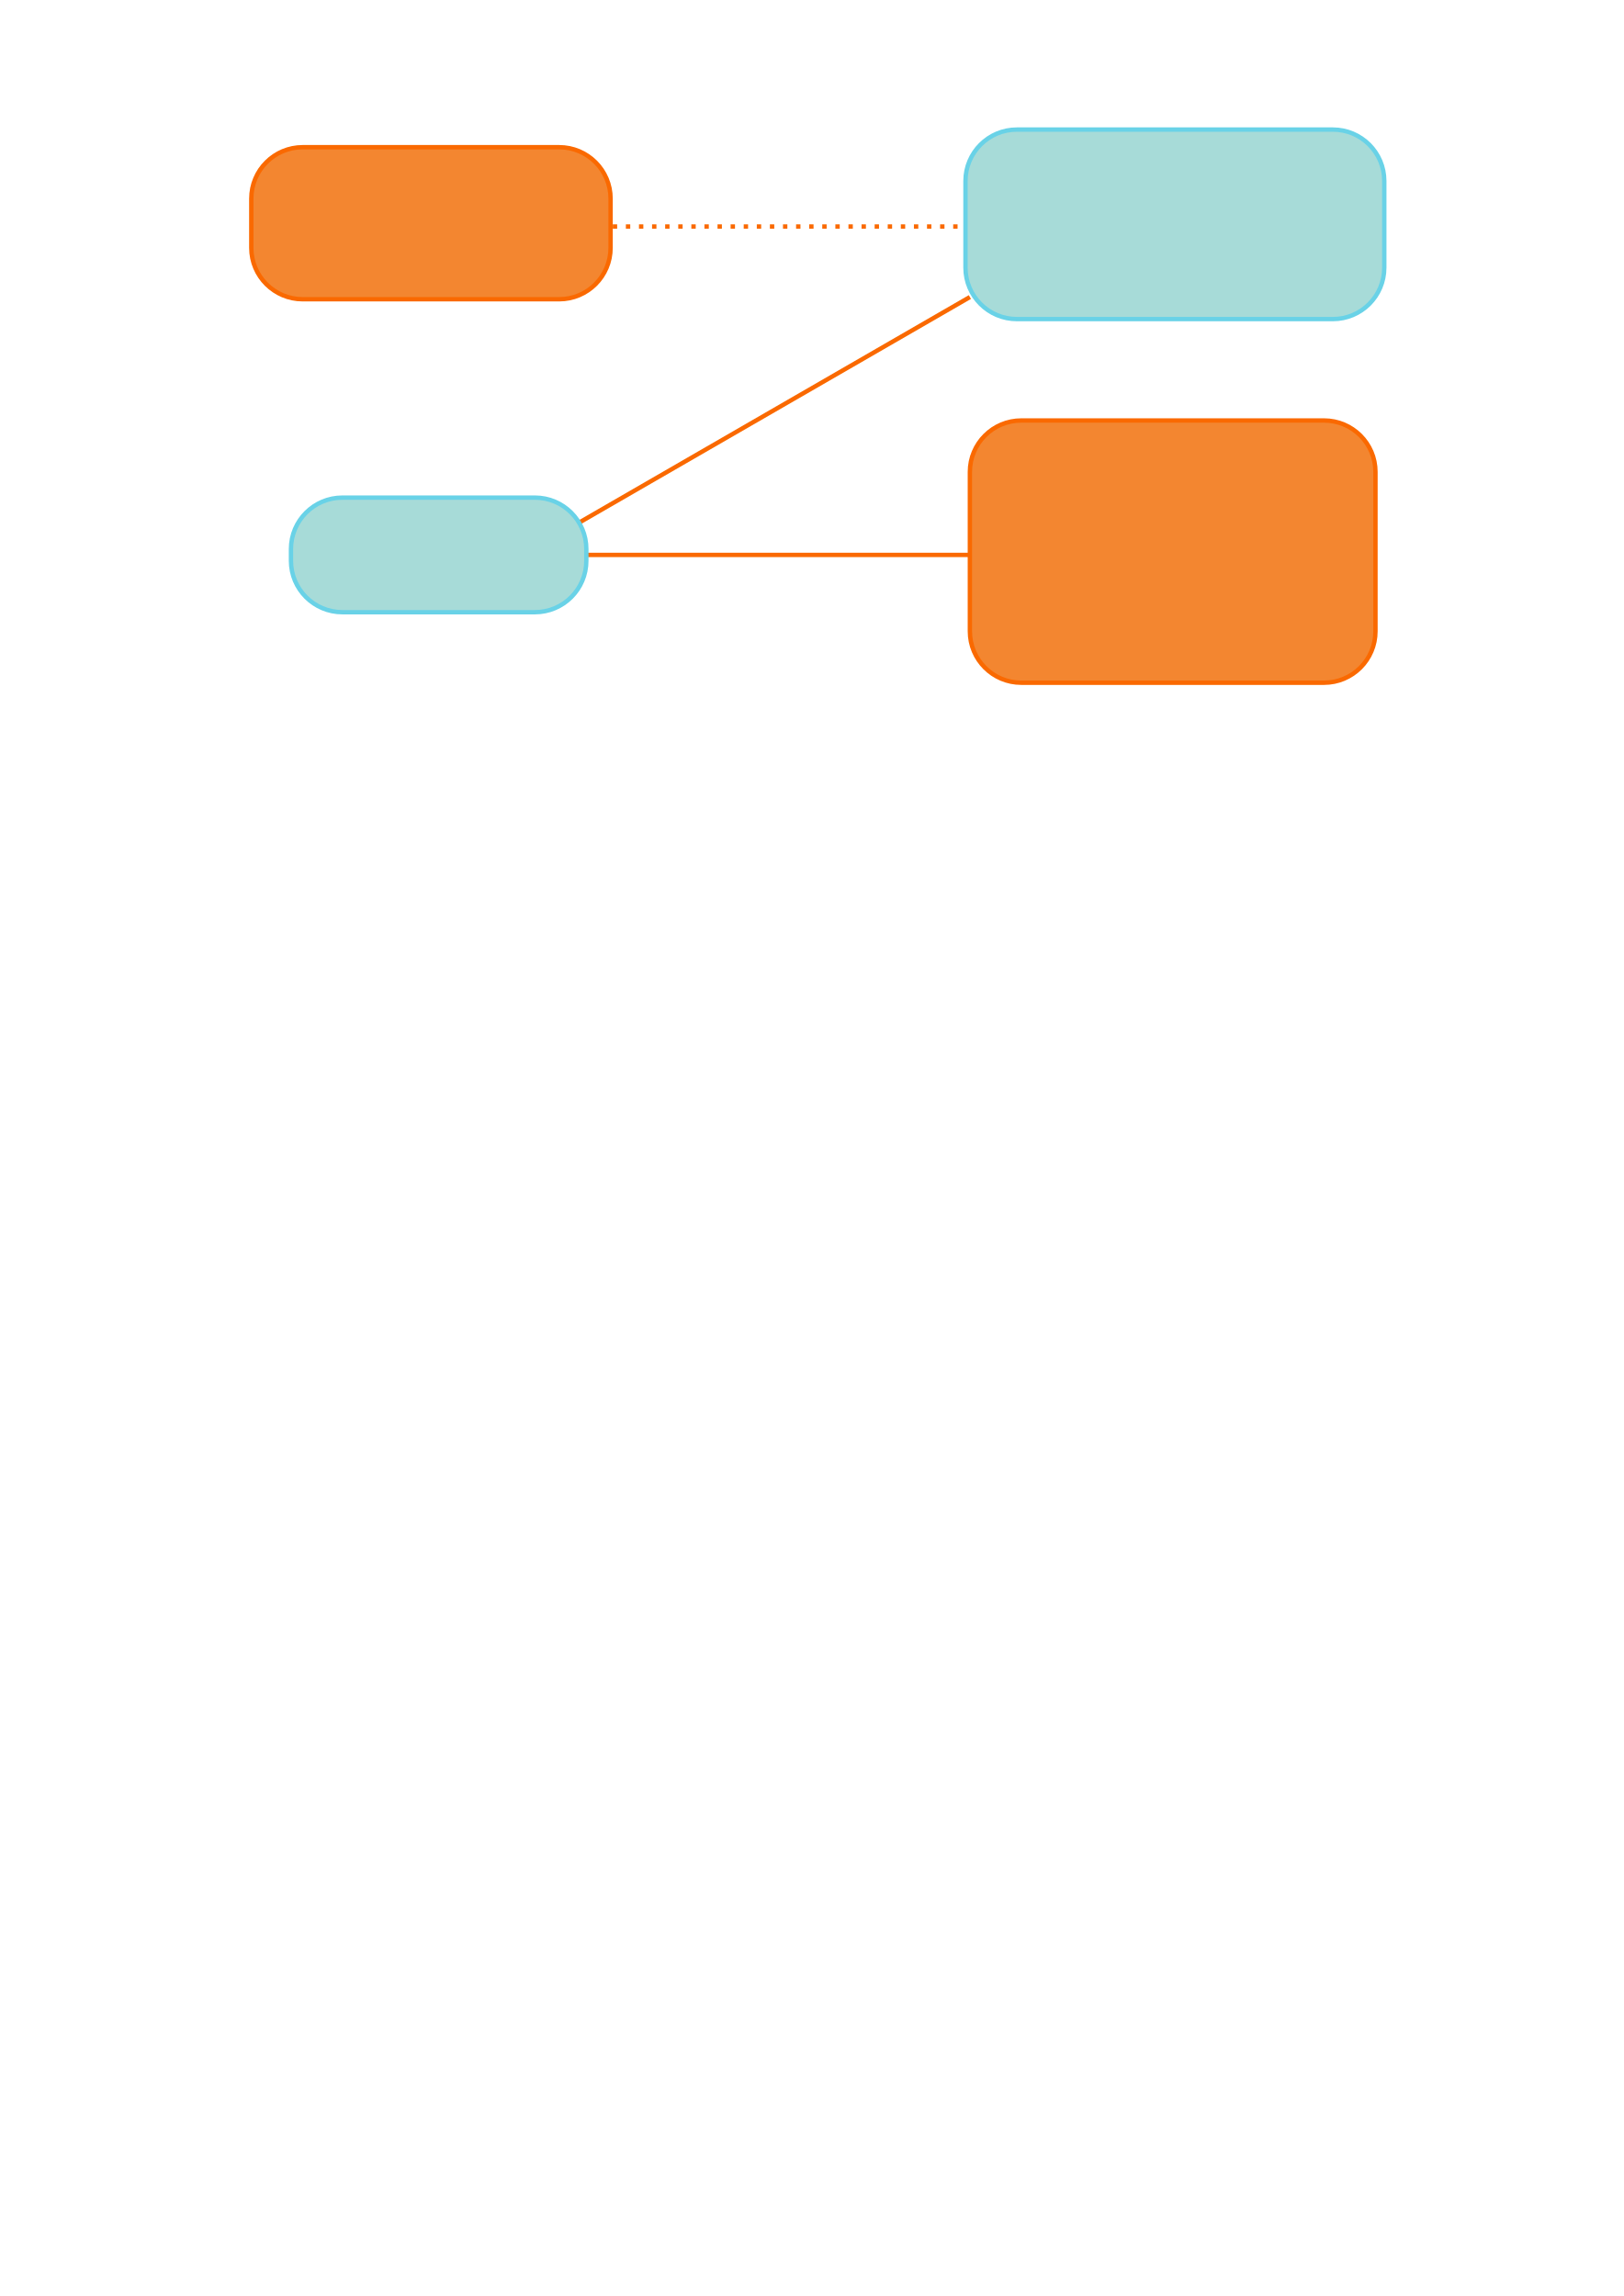
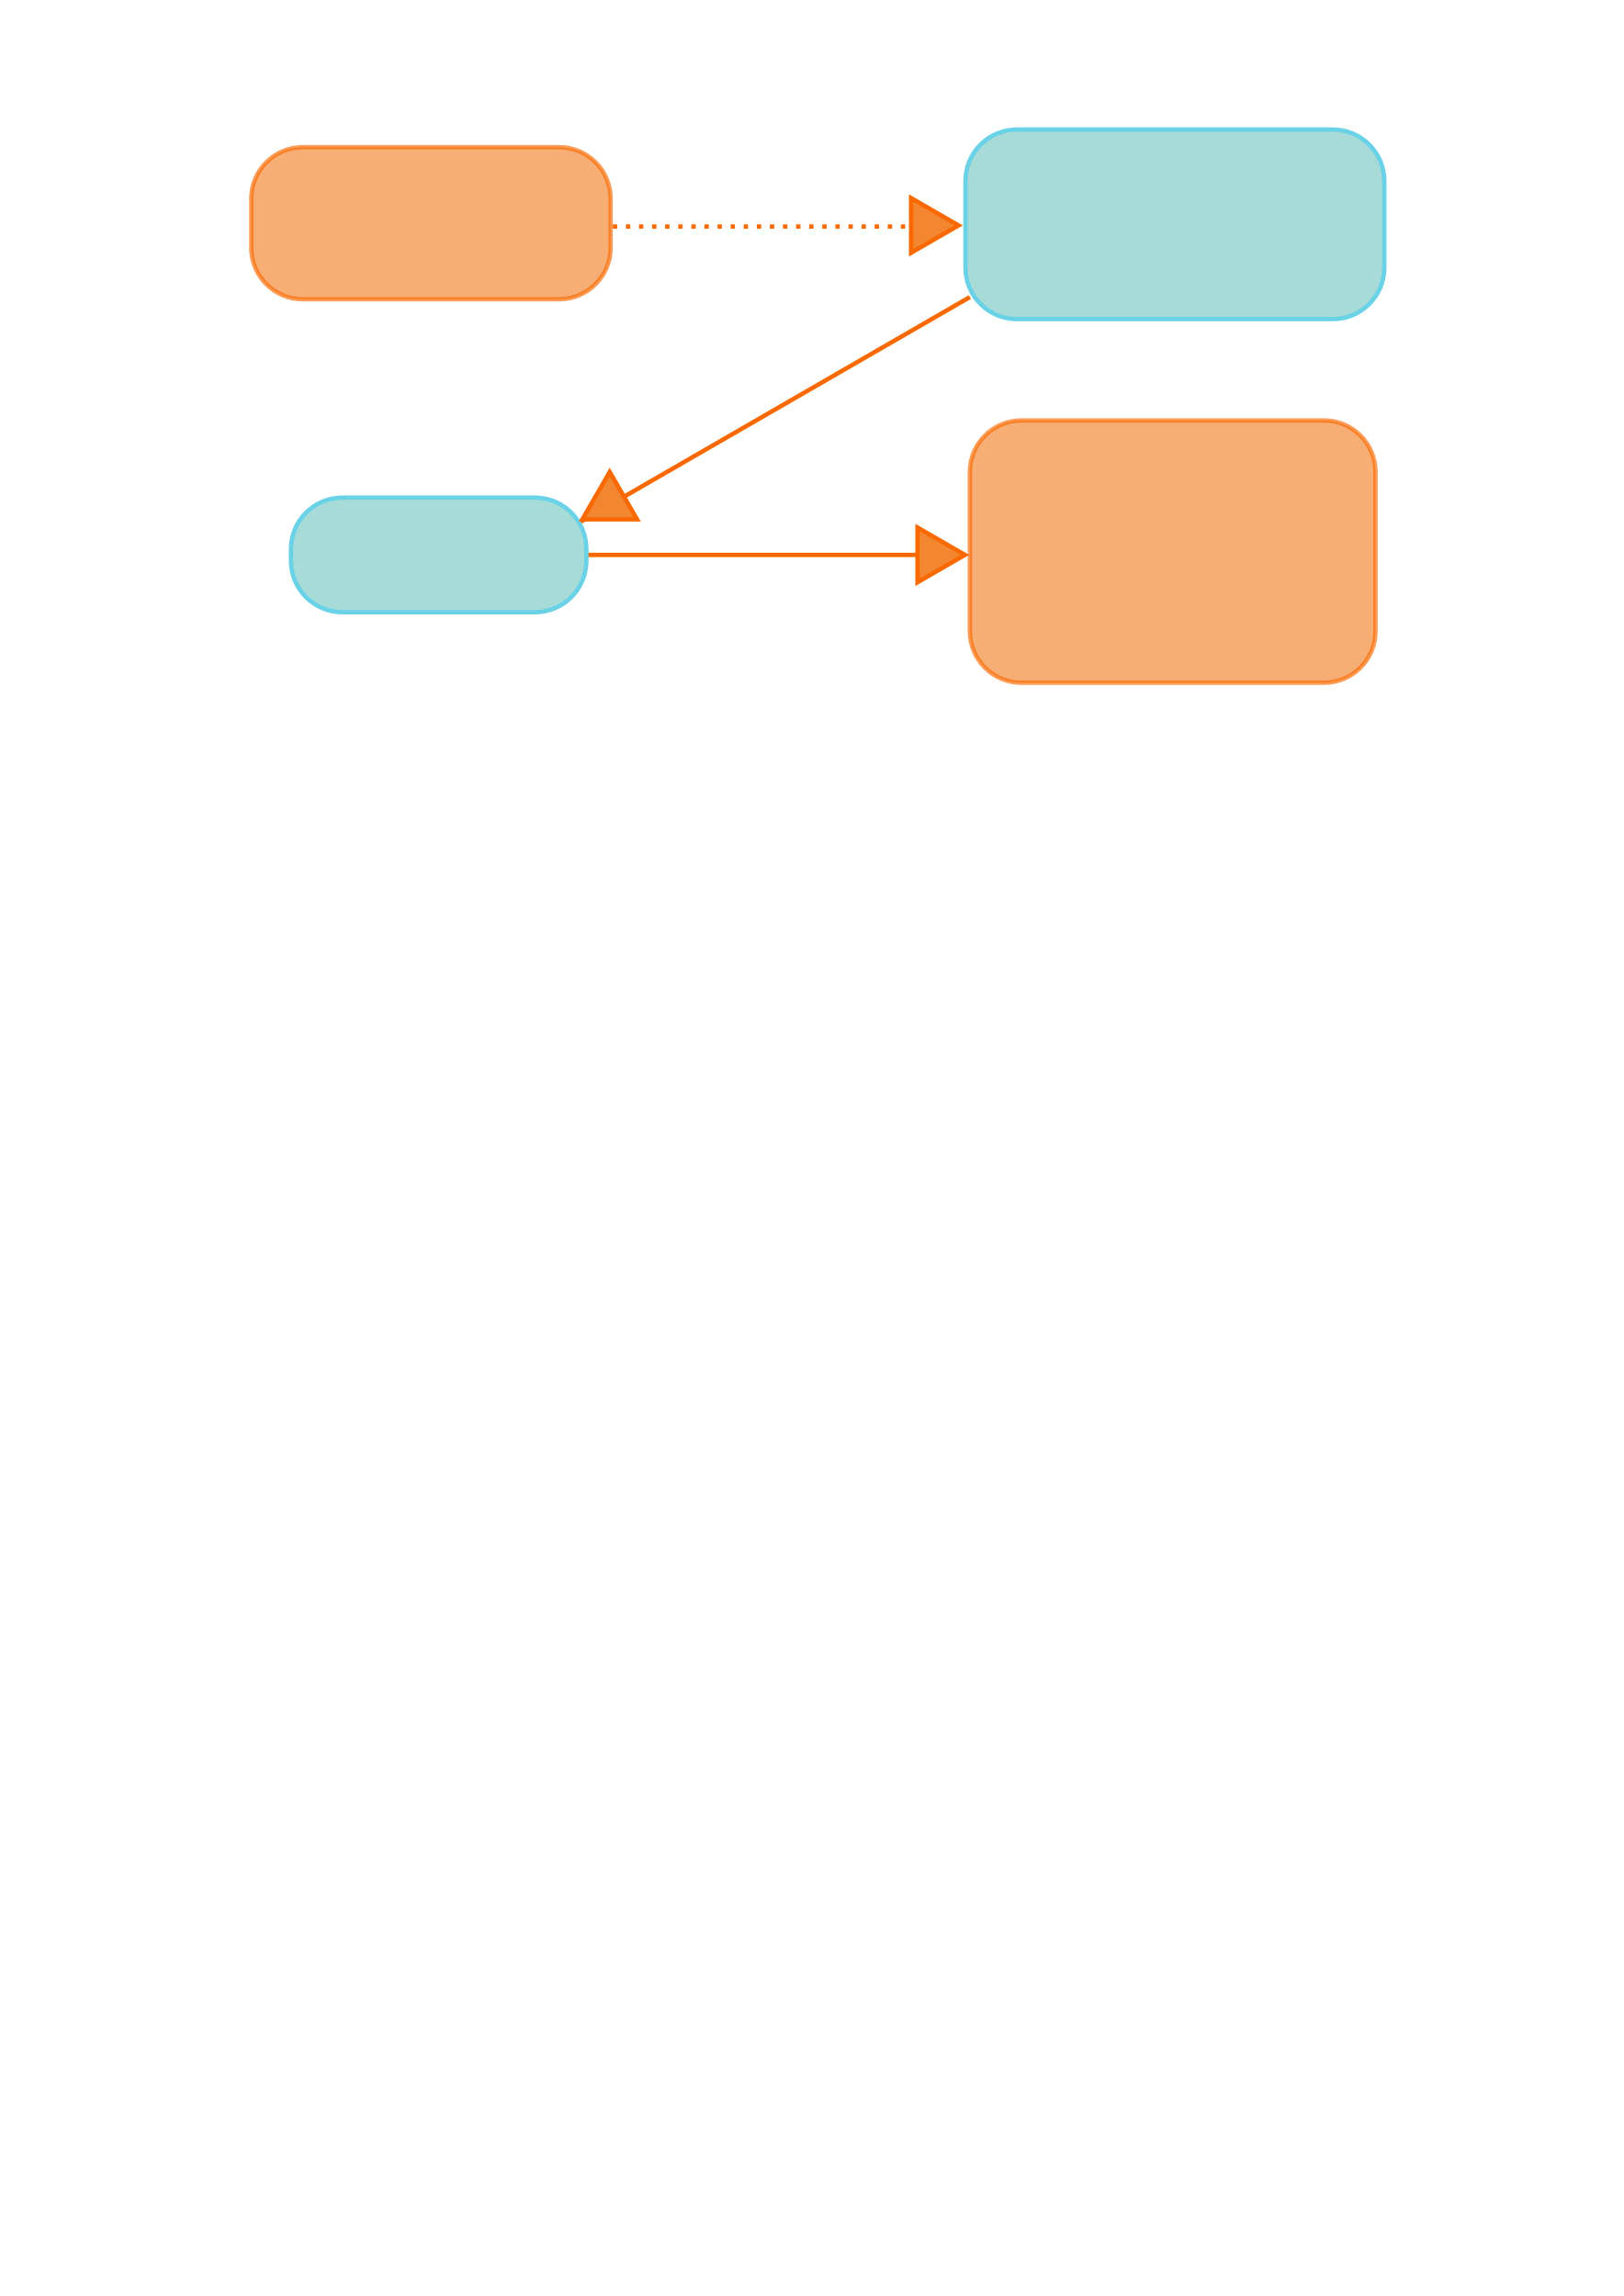
<svg xmlns="http://www.w3.org/2000/svg" width="744.094" height="1052.362" id="svg3850" version="1.1">
  <defs id="defs3852">
    </defs>
  <g id="layer1">
    <path style="fill:#f38630;fill-opacity:1;stroke:#fa6900;stroke-width:2;stroke-linecap:butt;stroke-linejoin:miter;stroke-miterlimit:4;stroke-opacity:1;stroke-dasharray:2,4;stroke-dashoffset:0" d="m 280.822,103.829 161.624,0" id="path4444" />
    <path style="fill:#f38630;fill-opacity:1;stroke:#fa6900;stroke-width:2;stroke-linecap:butt;stroke-linejoin:miter;stroke-miterlimit:4;stroke-opacity:1;stroke-dasharray:none;stroke-dashoffset:0" d="M 444.467,136.154 260.856,242.162" id="path4446" />
-     <path style="fill:#f38630;fill-opacity:1;stroke:#fa6900;stroke-width:2;stroke-linecap:butt;stroke-linejoin:miter;stroke-miterlimit:4;stroke-opacity:1;stroke-dasharray:none;stroke-dashoffset:0" d="m 266.68,254.342 196.98,0" id="path4448" />
+     <path style="fill:#f38630;fill-opacity:1;stroke:#fa6900;stroke-width:2;stroke-linecap:butt;stroke-linejoin:miter;stroke-miterlimit:4;stroke-opacity:1;stroke-dasharray:none;stroke-dashoffset:0" d="m 266.574,254.342 175.98,0" id="path4448" />
    <g id="g4380" transform="translate(199,-215.1625)">
      <rect ry="23.571" rx="23.571" y="274.545" x="243.447" height="86.873" width="191.929" id="rect3860" style="fill:#a7dbd8;fill-opacity:1;stroke:#69d2e7;stroke-width:2;stroke-linecap:butt;stroke-linejoin:miter;stroke-miterlimit:4;stroke-opacity:1;stroke-dasharray:none;stroke-dashoffset:0" />
      <flowRoot style="font-size:12px;font-style:normal;font-weight:normal;fill:#000000;fill-opacity:1;stroke:none;font-family:Bitstream Vera Sans" id="flowRoot4372" xml:space="preserve">
        <flowRegion id="flowRegion4374">
          <rect y="287.677" x="273.751" height="66.67" width="150.513" id="rect4376" />
        </flowRegion>
        <flowPara id="flowPara4378">lxml.etree attempts to convert data to lxml.etree.Element. Catches XML errors.</flowPara>
      </flowRoot>
    </g>
    <g id="g4397" transform="translate(-318.198,-20.20305)">
      <rect ry="23.571" rx="23.571" y="248.281" x="451.538" height="52.528" width="135.36" id="rect4387" style="fill:#a7dbd8;fill-opacity:1;stroke:#69d2e7;stroke-width:2;stroke-linecap:butt;stroke-linejoin:miter;stroke-miterlimit:4;stroke-opacity:1;stroke-dasharray:none;stroke-dashoffset:0" />
      <flowRoot style="font-size:12px;font-style:normal;font-weight:normal;fill:#000000;fill-opacity:1;stroke:none;font-family:Bitstream Vera Sans" id="flowRoot4389" xml:space="preserve">
        <flowRegion id="flowRegion4391">
          <rect y="257.372" x="465.68" height="40.406" width="115.157" id="rect4393" />
        </flowRegion>
        <flowPara id="flowPara4395">Client validates according to DTD.</flowPara>
      </flowRoot>
    </g>
-     <g id="g4414" transform="translate(-64.64976,22.22336)">
-       <rect ry="23.571" rx="23.571" y="45.24" x="179.807" height="69.701" width="164.655" id="rect4404" style="fill:#f38630;fill-opacity:1;stroke:#fa6900;stroke-width:2;stroke-linecap:butt;stroke-linejoin:miter;stroke-miterlimit:4;stroke-opacity:1;stroke-dasharray:none;stroke-dashoffset:0" />
-       <flowRoot style="font-size:12px;font-style:normal;font-weight:normal;fill:#000000;fill-opacity:1;stroke:none;font-family:Bitstream Vera Sans" id="flowRoot4406" xml:space="preserve">
-         <flowRegion id="flowRegion4408">
-           <rect y="55.342" x="191.929" height="91.924" width="140.411" id="rect4410" />
-         </flowRegion>
-         <flowPara id="flowPara4412">Server gathers information and packs to XML.</flowPara>
-       </flowRoot>
-     </g>
-     <g id="g4435" transform="translate(18.18275,-67.68022)">
-       <rect ry="23.571" rx="23.571" y="260.403" x="426.284" height="120.208" width="185.868" id="rect4421" style="fill:#f38630;fill-opacity:1;stroke:#fa6900;stroke-width:2;stroke-linecap:butt;stroke-linejoin:miter;stroke-miterlimit:4;stroke-opacity:1;stroke-dasharray:none;stroke-dashoffset:0" />
-       <flowRoot style="font-size:12px;font-style:normal;font-weight:normal;fill:#000000;fill-opacity:1;stroke:none;font-family:Bitstream Vera Sans" id="flowRoot4423" xml:space="preserve">
-         <flowRegion id="flowRegion4425">
-           <rect y="275.555" x="439.416" height="104.046" width="164.655" id="rect4427" />
-         </flowRegion>
-         <flowPara id="flowPara4429">Client performs process() on data.</flowPara>
-         <flowPara id="flowPara4431" />
-         <flowPara style="font-style:italic;-inkscape-font-specification:Andale Mono Italic" id="flowPara4433">Any errors may not be returned to server through API.</flowPara>
-       </flowRoot>
-     </g>
+     <rect style="fill:#f38630;fill-opacity:0.667;stroke:#fa6900;stroke-width:2;stroke-linecap:butt;stroke-linejoin:miter;stroke-miterlimit:4;stroke-opacity:0.667;stroke-dasharray:none;stroke-dashoffset:0" id="rect4404" width="164.655" height="69.701" x="115.157" y="67.463" rx="23.571" ry="23.571" />
+     <flowRoot xml:space="preserve" id="flowRoot4406" style="font-size:12px;font-style:normal;font-weight:normal;fill:#000000;fill-opacity:1;stroke:none;font-family:Bitstream Vera Sans" transform="translate(-64.64976,22.22336)">
+       <flowRegion id="flowRegion4408">
+         <rect id="rect4410" width="140.411" height="91.924" x="191.929" y="55.342" />
+       </flowRegion>
+       <flowPara id="flowPara4412">Server gathers information and packs to XML.</flowPara>
+     </flowRoot>
+     <rect style="fill:#f38630;fill-opacity:0.667;stroke:#fa6900;stroke-width:2;stroke-linecap:butt;stroke-linejoin:miter;stroke-miterlimit:4;stroke-opacity:0.667;stroke-dasharray:none;stroke-dashoffset:0" id="rect4421" width="185.868" height="120.208" x="444.467" y="192.722" rx="23.571" ry="23.571" />
+     <flowRoot xml:space="preserve" id="flowRoot4423" style="font-size:12px;font-style:normal;font-weight:normal;fill:#000000;fill-opacity:1;stroke:none;font-family:Bitstream Vera Sans" transform="translate(18.18275,-67.68022)">
+       <flowRegion id="flowRegion4425">
+         <rect id="rect4427" width="164.655" height="104.046" x="439.416" y="275.555" />
+       </flowRegion>
+       <flowPara id="flowPara4429">Client performs process() on data.</flowPara>
+       <flowPara id="flowPara4431" />
+       <flowPara id="flowPara4433" style="font-style:italic;-inkscape-font-specification:Andale Mono Italic">Any errors may not be returned to server through API.</flowPara>
+     </flowRoot>
    <flowRoot xml:space="preserve" id="flowRoot4450" style="font-size:12px;font-style:normal;font-weight:normal;fill:#000000;fill-opacity:1;stroke:none;font-family:Bitstream Vera Sans" transform="translate(2.020305,11.11168)">
      <flowRegion id="flowRegion4452">
        <rect id="rect4454" width="114.147" height="18.183" x="301.025" y="71.504" />
      </flowRegion>
      <flowPara id="flowPara4456">Data sent to client</flowPara>
    </flowRoot>
+     <path style="fill:#f38630;fill-opacity:1;stroke:#fa6900;stroke-width:2;stroke-linecap:butt;stroke-linejoin:miter;stroke-miterlimit:4;stroke-opacity:1;stroke-dasharray:none;stroke-dashoffset:0" id="path2845" d="m 254.899,182.527 0,-25.066 21.708,12.533 -21.708,12.533 z" transform="translate(162.6346,-66.67007)" />
+     <path transform="matrix(-0.8660254,0.5,-0.5,-0.8660254,591.4222,246.9661)" style="fill:#f38630;fill-opacity:1;stroke:#fa6900;stroke-width:2;stroke-linecap:butt;stroke-linejoin:miter;stroke-miterlimit:4;stroke-opacity:1;stroke-dasharray:none;stroke-dashoffset:0" id="path2845-5" d="m 254.899,182.527 0,-25.066 21.708,12.533 -21.708,12.533 z" />
+     <path transform="translate(165.5826,84.34774)" style="fill:#f38630;fill-opacity:1;stroke:#fa6900;stroke-width:2;stroke-linecap:butt;stroke-linejoin:miter;stroke-miterlimit:4;stroke-opacity:1;stroke-dasharray:none;stroke-dashoffset:0" id="path2845-2" d="m 254.899,182.527 0,-25.066 21.708,12.533 -21.708,12.533 z" />
  </g>
</svg>
